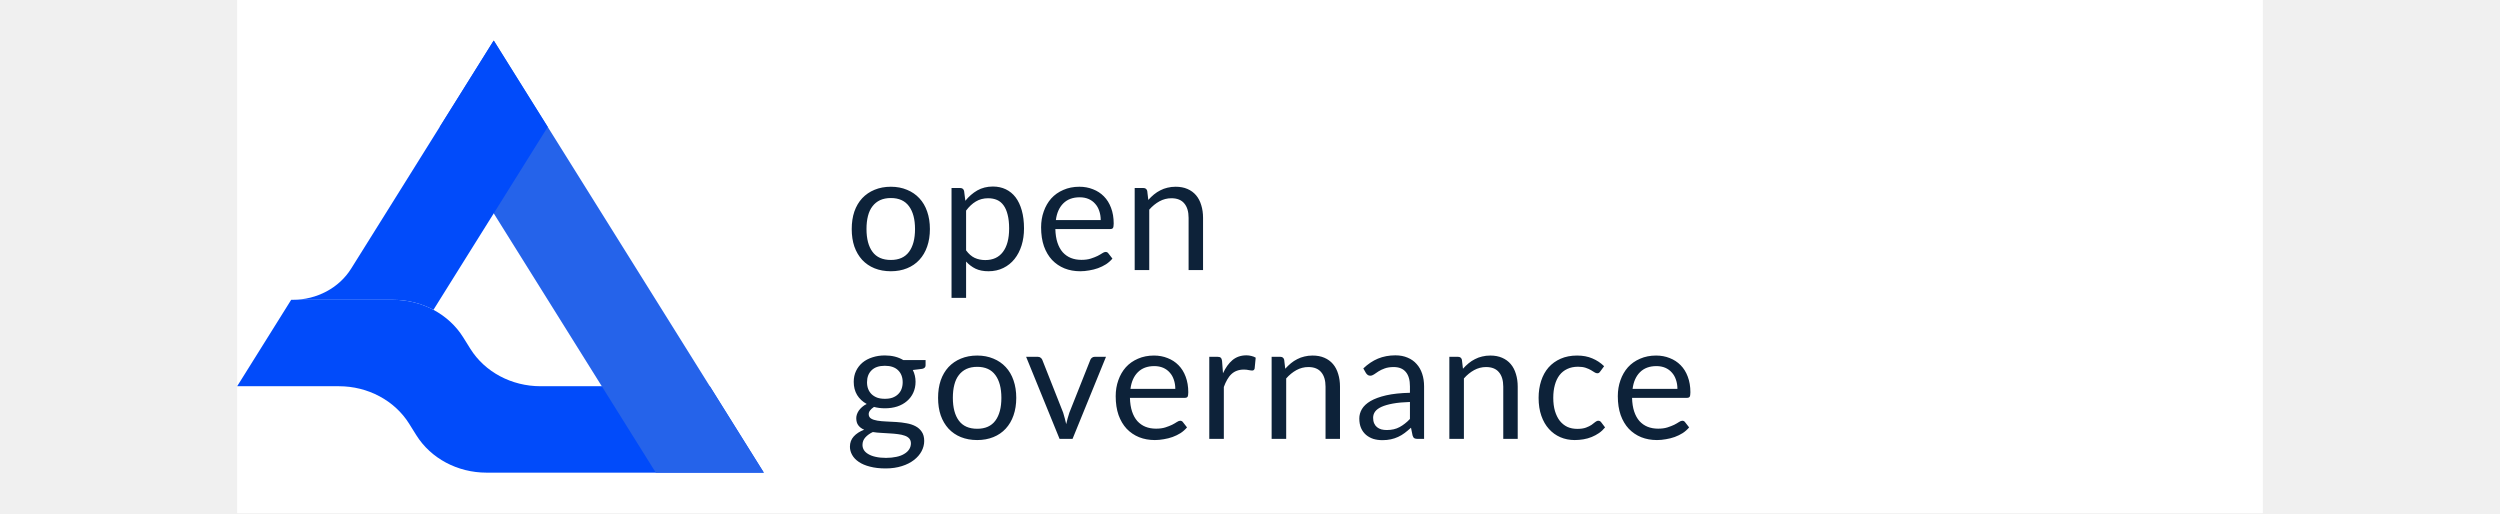
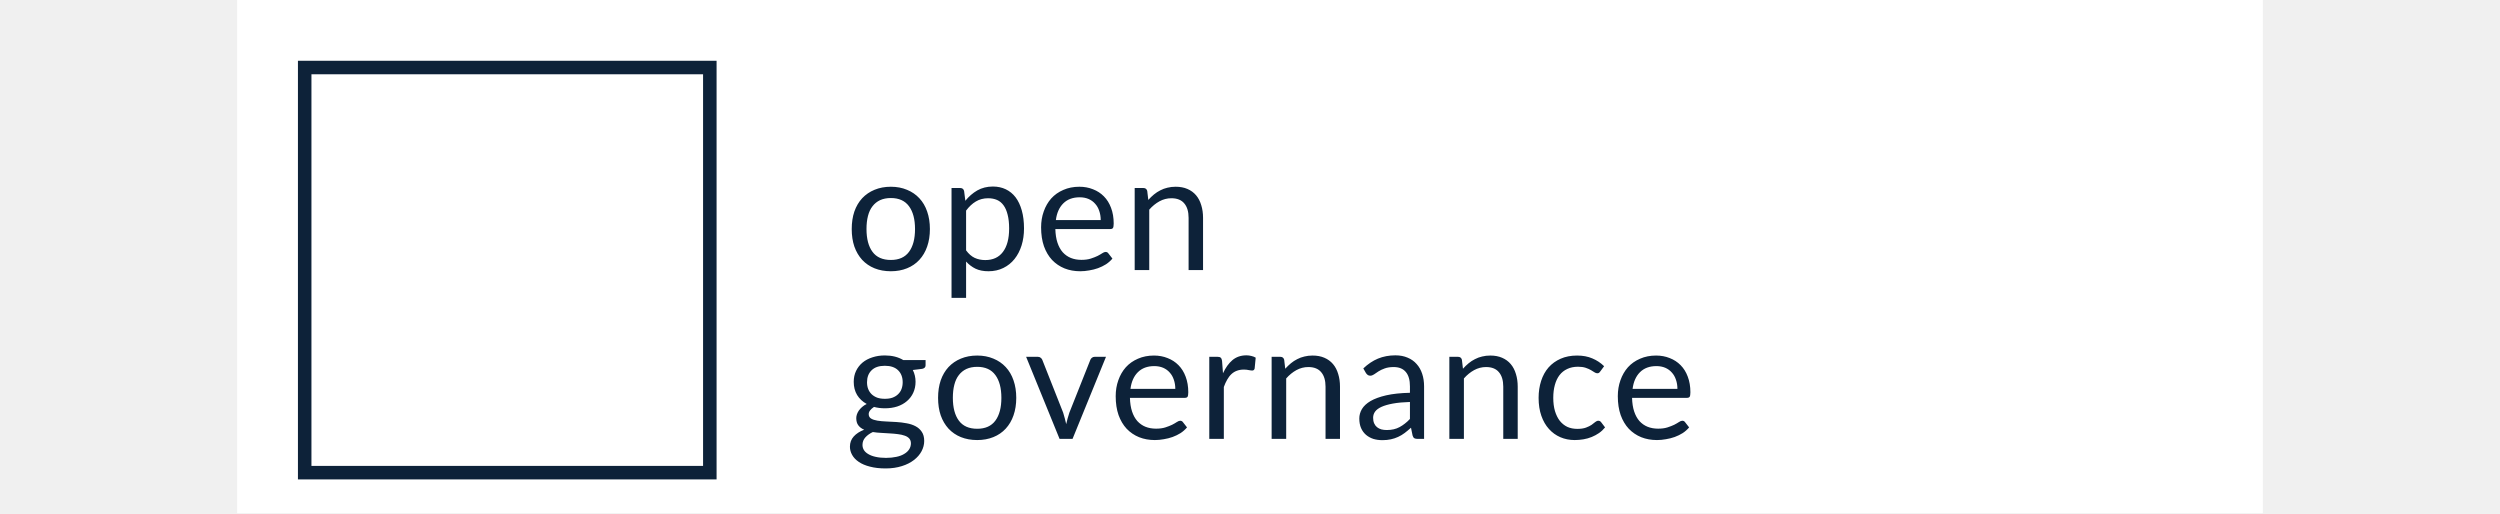
<svg xmlns="http://www.w3.org/2000/svg" width="903.7" height="185.5" viewBox="0 0 300 76">
  <rect width="100%" height="100%" fill="#FFFFFF" />
-   <path fill-rule="evenodd" clip-rule="evenodd" d="M78 69.999H36.925C32.64 69.999 28.68 67.888 26.535 64.457L26 63.602L25.465 62.743C23.32 59.316 19.36 57.2 15.07 57.2H0L8 44.401H23.07C25.215 44.401 27.275 44.928 29.07 45.884C30.865 46.844 32.395 48.23 33.465 49.944L34 50.798L34.535 51.657C36.68 55.089 40.64 57.2 44.925 57.2H70L74 63.602L78 69.999Z" fill="url(#paint0_linear_8612_49214)" />
-   <path fill-rule="evenodd" clip-rule="evenodd" d="M77.993 70L37.998 6L30 18.8L61.999 70H77.993Z" fill="url(#paint1_linear_8612_49214)" />
-   <path fill-rule="evenodd" clip-rule="evenodd" d="M45.995 18.799L41.995 25.201L37.995 31.603L33.995 38L29.995 44.402L29.07 45.885C27.275 44.928 25.215 44.402 23.07 44.402H8.22C11.795 44.402 15.095 42.642 16.88 39.783L17.995 38L21.995 31.603L25.995 25.201L29.995 18.799L33.995 12.402L37.995 6L41.995 12.402L45.995 18.799Z" fill="url(#paint2_linear_8612_49214)" />
+   <g id="window-outline" transform="translate(10,10)">
+     <rect x="0" y="0" width="60" height="60" fill="none" stroke="#0D2239" stroke-width="2" />
+   </g>
  <text x="90" y="40" fill="#0D2239" font-family="Lato, sans-serif" font-size="24" letter-spacing="0.5">open</text>
  <text x="90" y="65" fill="#0D2239" font-family="Lato, sans-serif" font-size="24" letter-spacing="0.5">governance</text>
-   <defs>
-     <linearGradient id="paint0_linear_8612_49214" x1="7800" y1="1483.58" x2="4042.37" y2="707.509" gradientUnits="userSpaceOnUse">
-       <stop stop-color="#2563EA" />
-       <stop offset="1" stop-color="#014BFA" />
-     </linearGradient>
-     <linearGradient id="paint1_linear_8612_49214" x1="1595.35" y1="6" x2="2699.18" y2="3042.53" gradientUnits="userSpaceOnUse">
-       <stop stop-color="#2563EA" />
-       <stop offset="1" stop-color="#014BFA" />
-     </linearGradient>
-     <linearGradient id="paint2_linear_8612_49214" x1="3170.4" y1="4816.27" x2="3170.4" y2="6" gradientUnits="userSpaceOnUse">
-       <stop stop-color="#1C155C" />
-       <stop offset="0.399" stop-color="#014BFA" />
-       <stop offset="1" stop-color="#014BFA" />
-       <stop offset="1" stop-color="#FD7810" />
-     </linearGradient>
-   </defs>
</svg>
